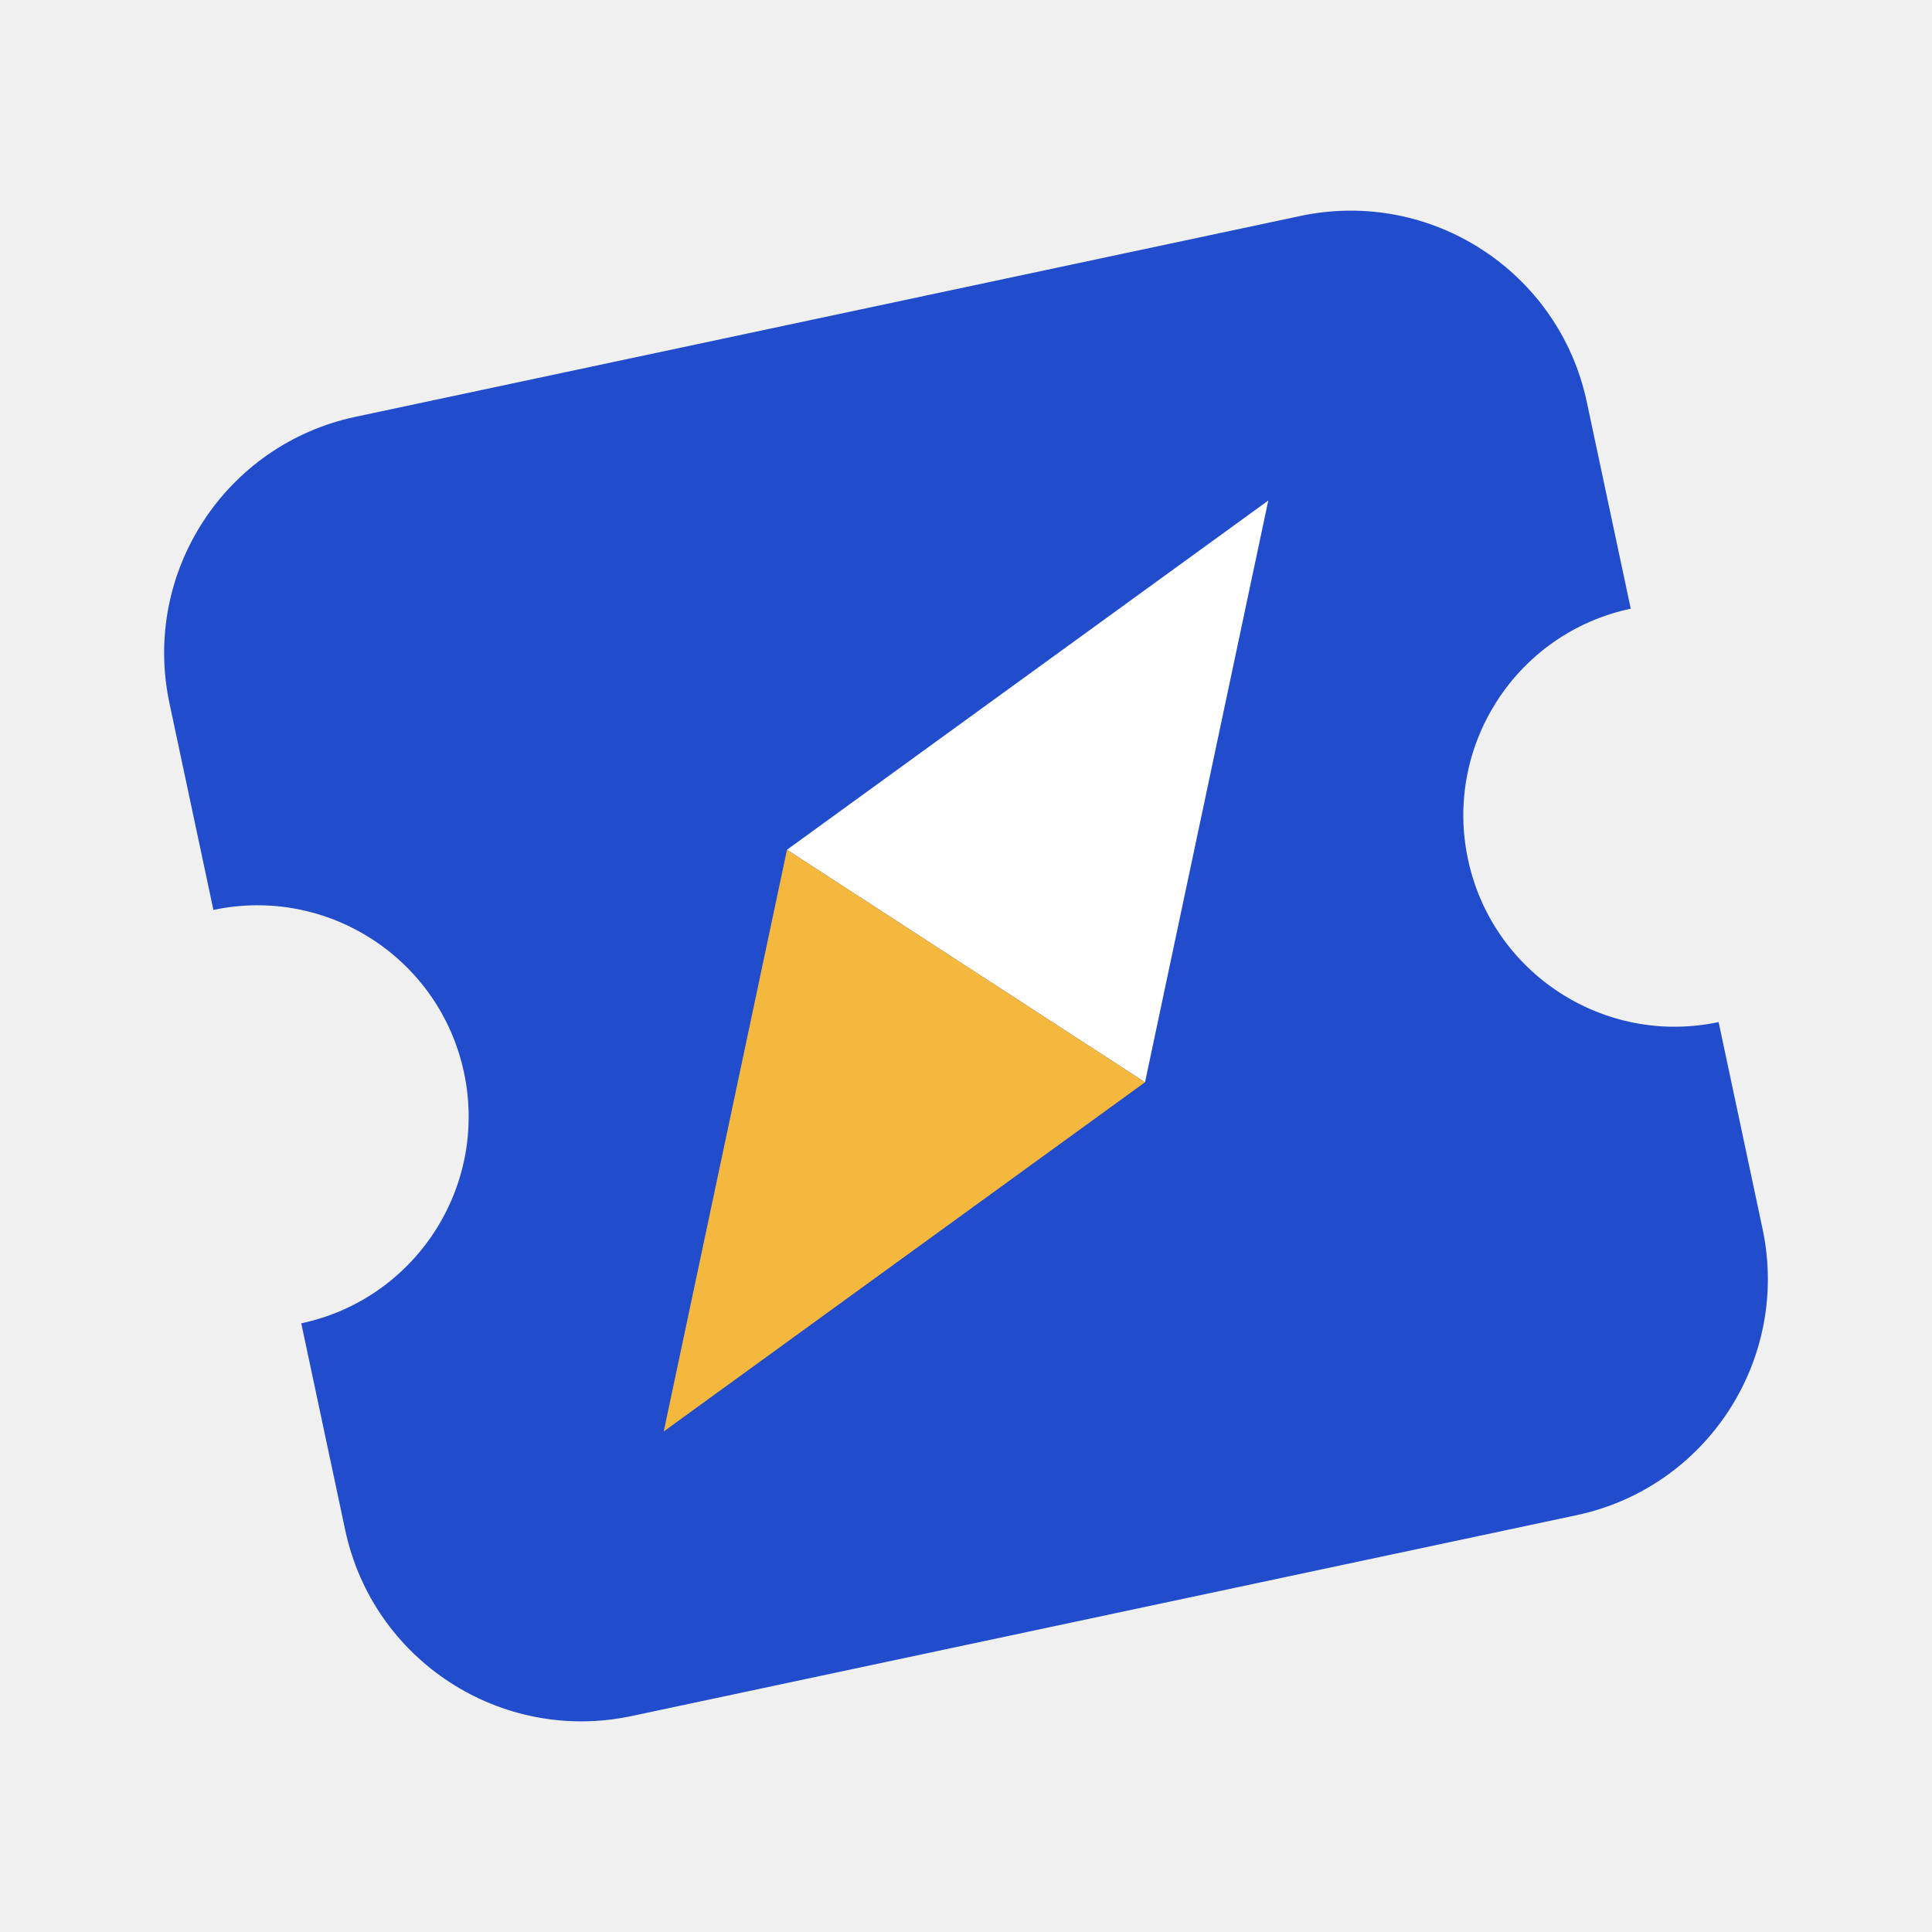
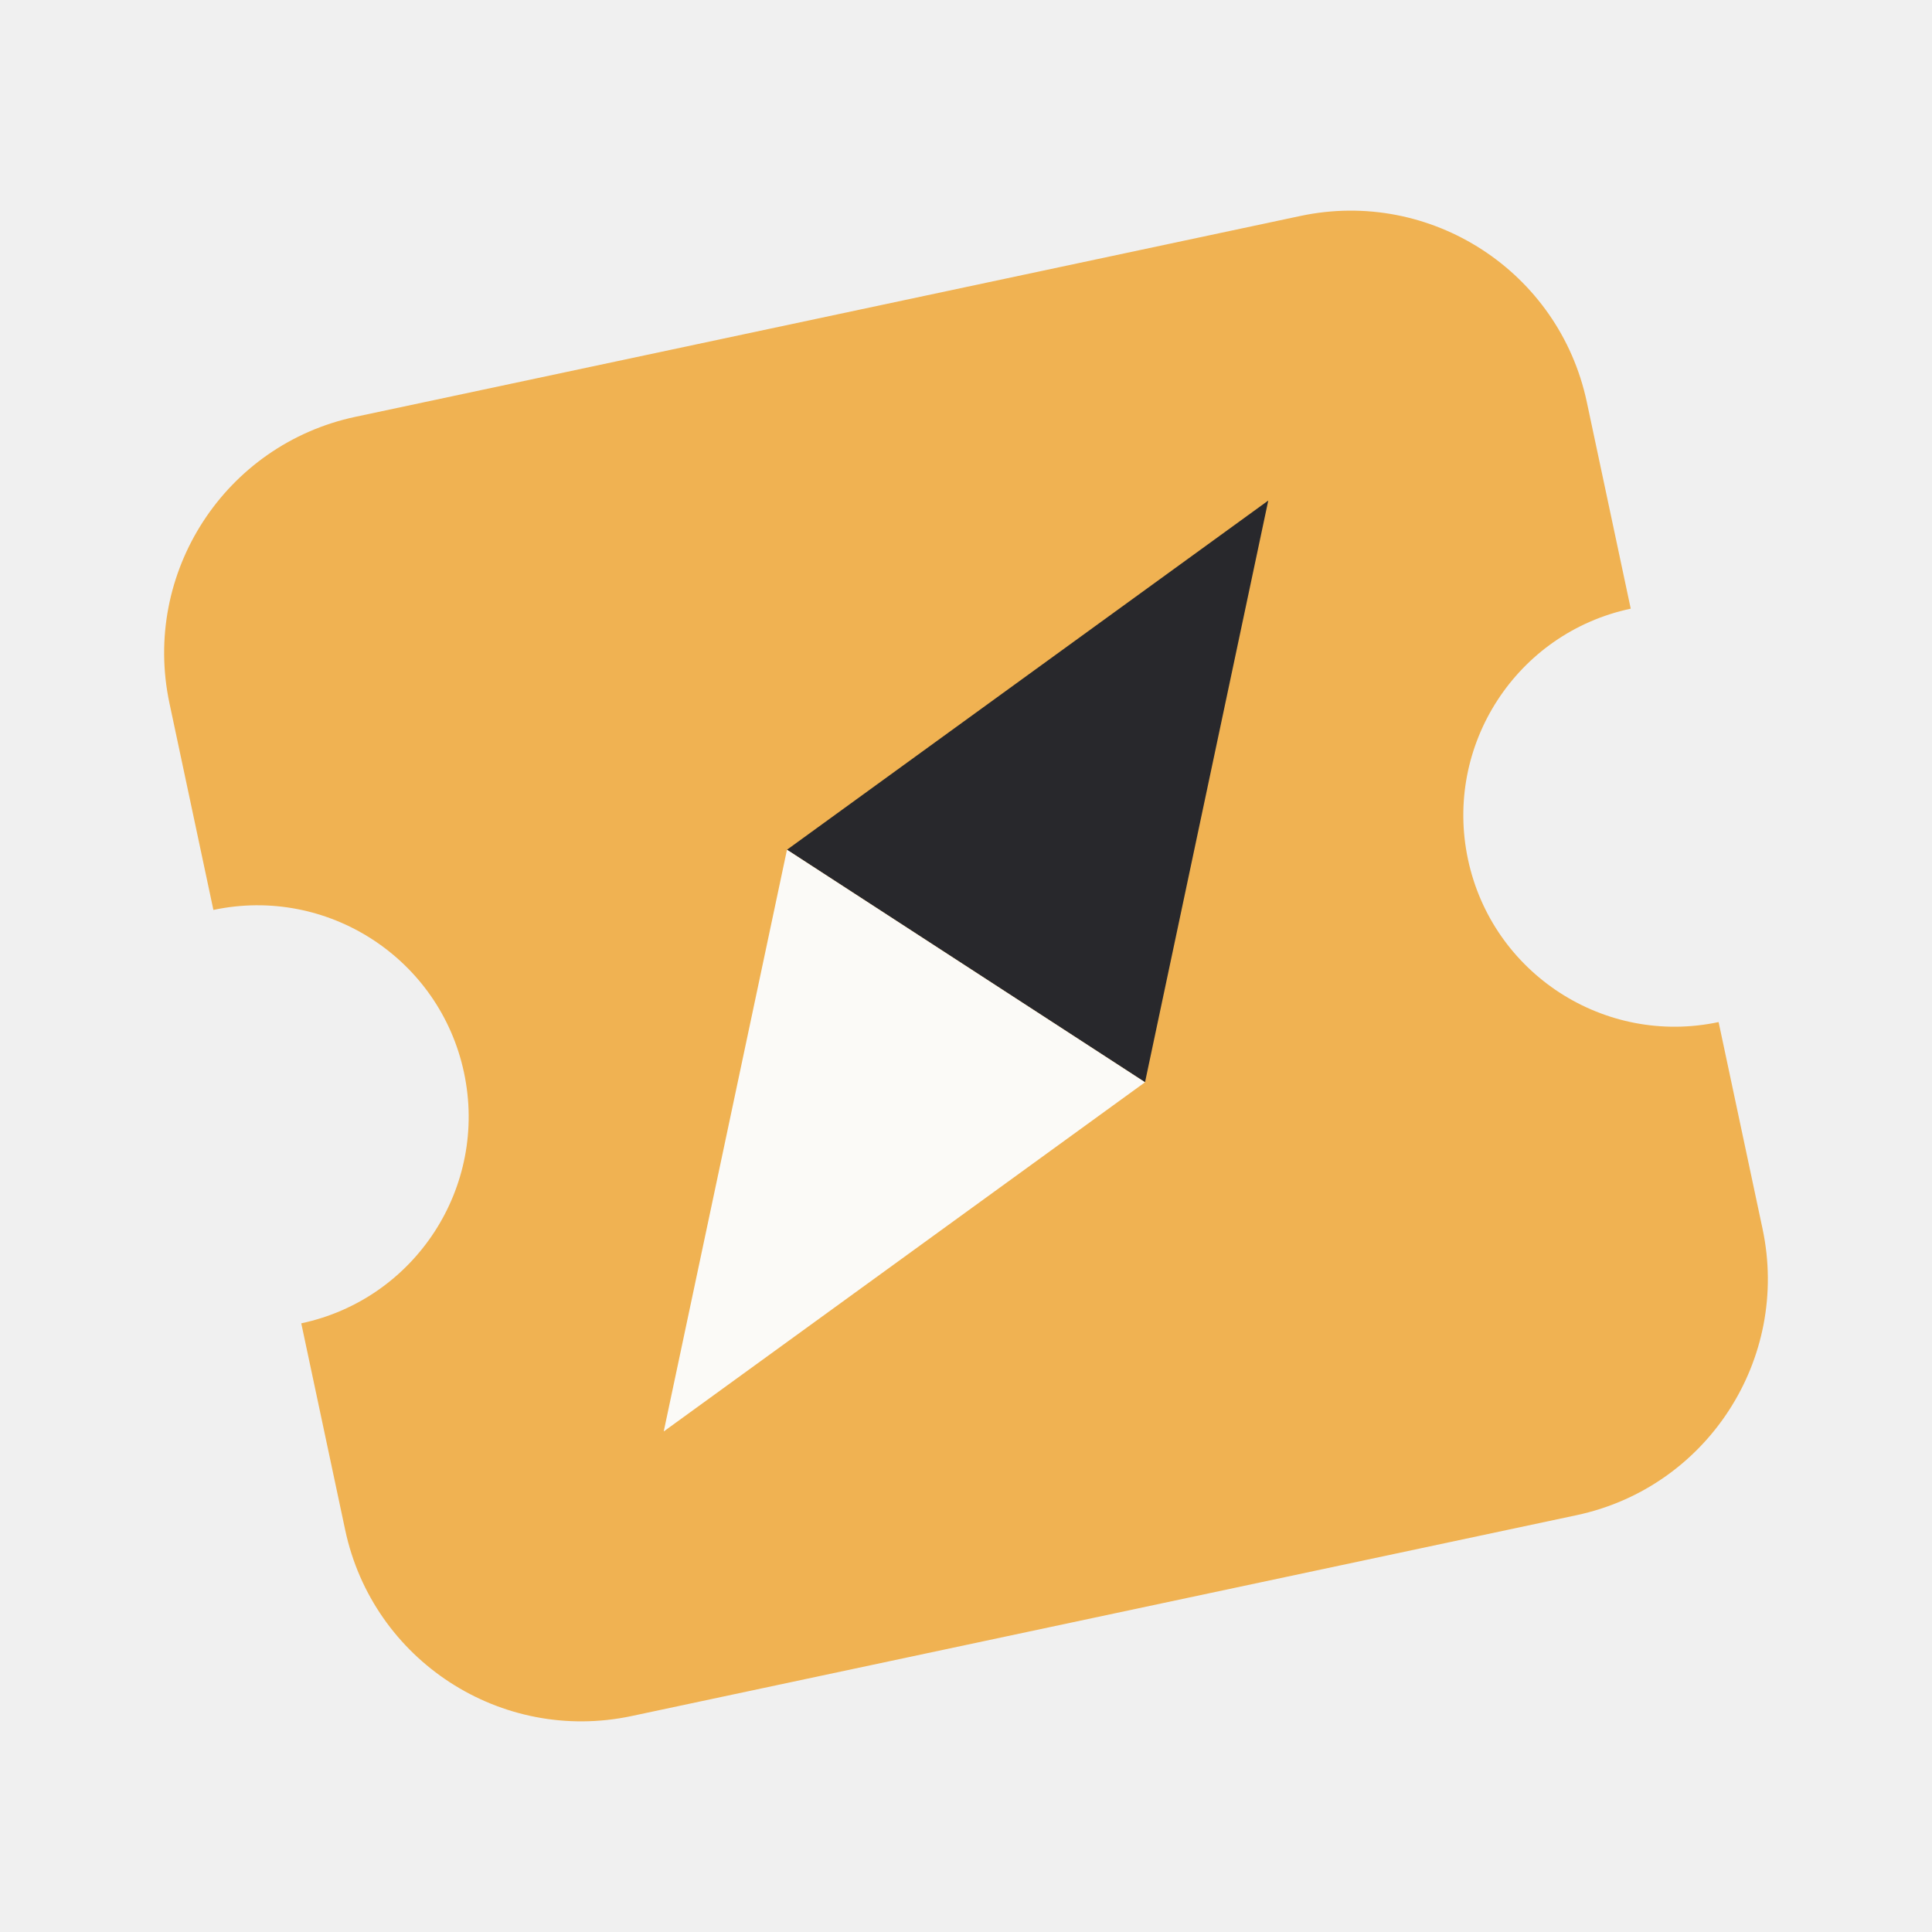
<svg xmlns="http://www.w3.org/2000/svg" width="64" height="64" viewBox="0 0 64 64">
  <g transform="rotate(-12 32 32)">
-     <path d="M16 10h32a8 8 0 0 1 8 8v7a7 7 0 0 0 0 14v7a8 8 0 0 1-8 8H16a8 8 0 0 1-8-8v-7a7 7 0 0 0 0-14v-7a8 8 0 0 1 8-8Z" fill="#214ccb" />
-     <path d="m45 19-8 18-10-10Z" fill="#fff" />
-     <path d="m19 45 8-18 10 10Z" fill="#f4b83f" />
+     <path d="M16 10h32a8 8 0 0 1 8 8v7a7 7 0 0 0 0 14v7a8 8 0 0 1-8 8H16a8 8 0 0 1-8-8v-7a7 7 0 0 0 0-14v-7a8 8 0 0 1 8-8Z" fill="#f0b252" />
+     <path d="m45 19-8 18-10-10Z" fill="#28282c" />
+     <path d="m19 45 8-18 10 10Z" fill="#fbfaf7" />
  </g>
</svg>
